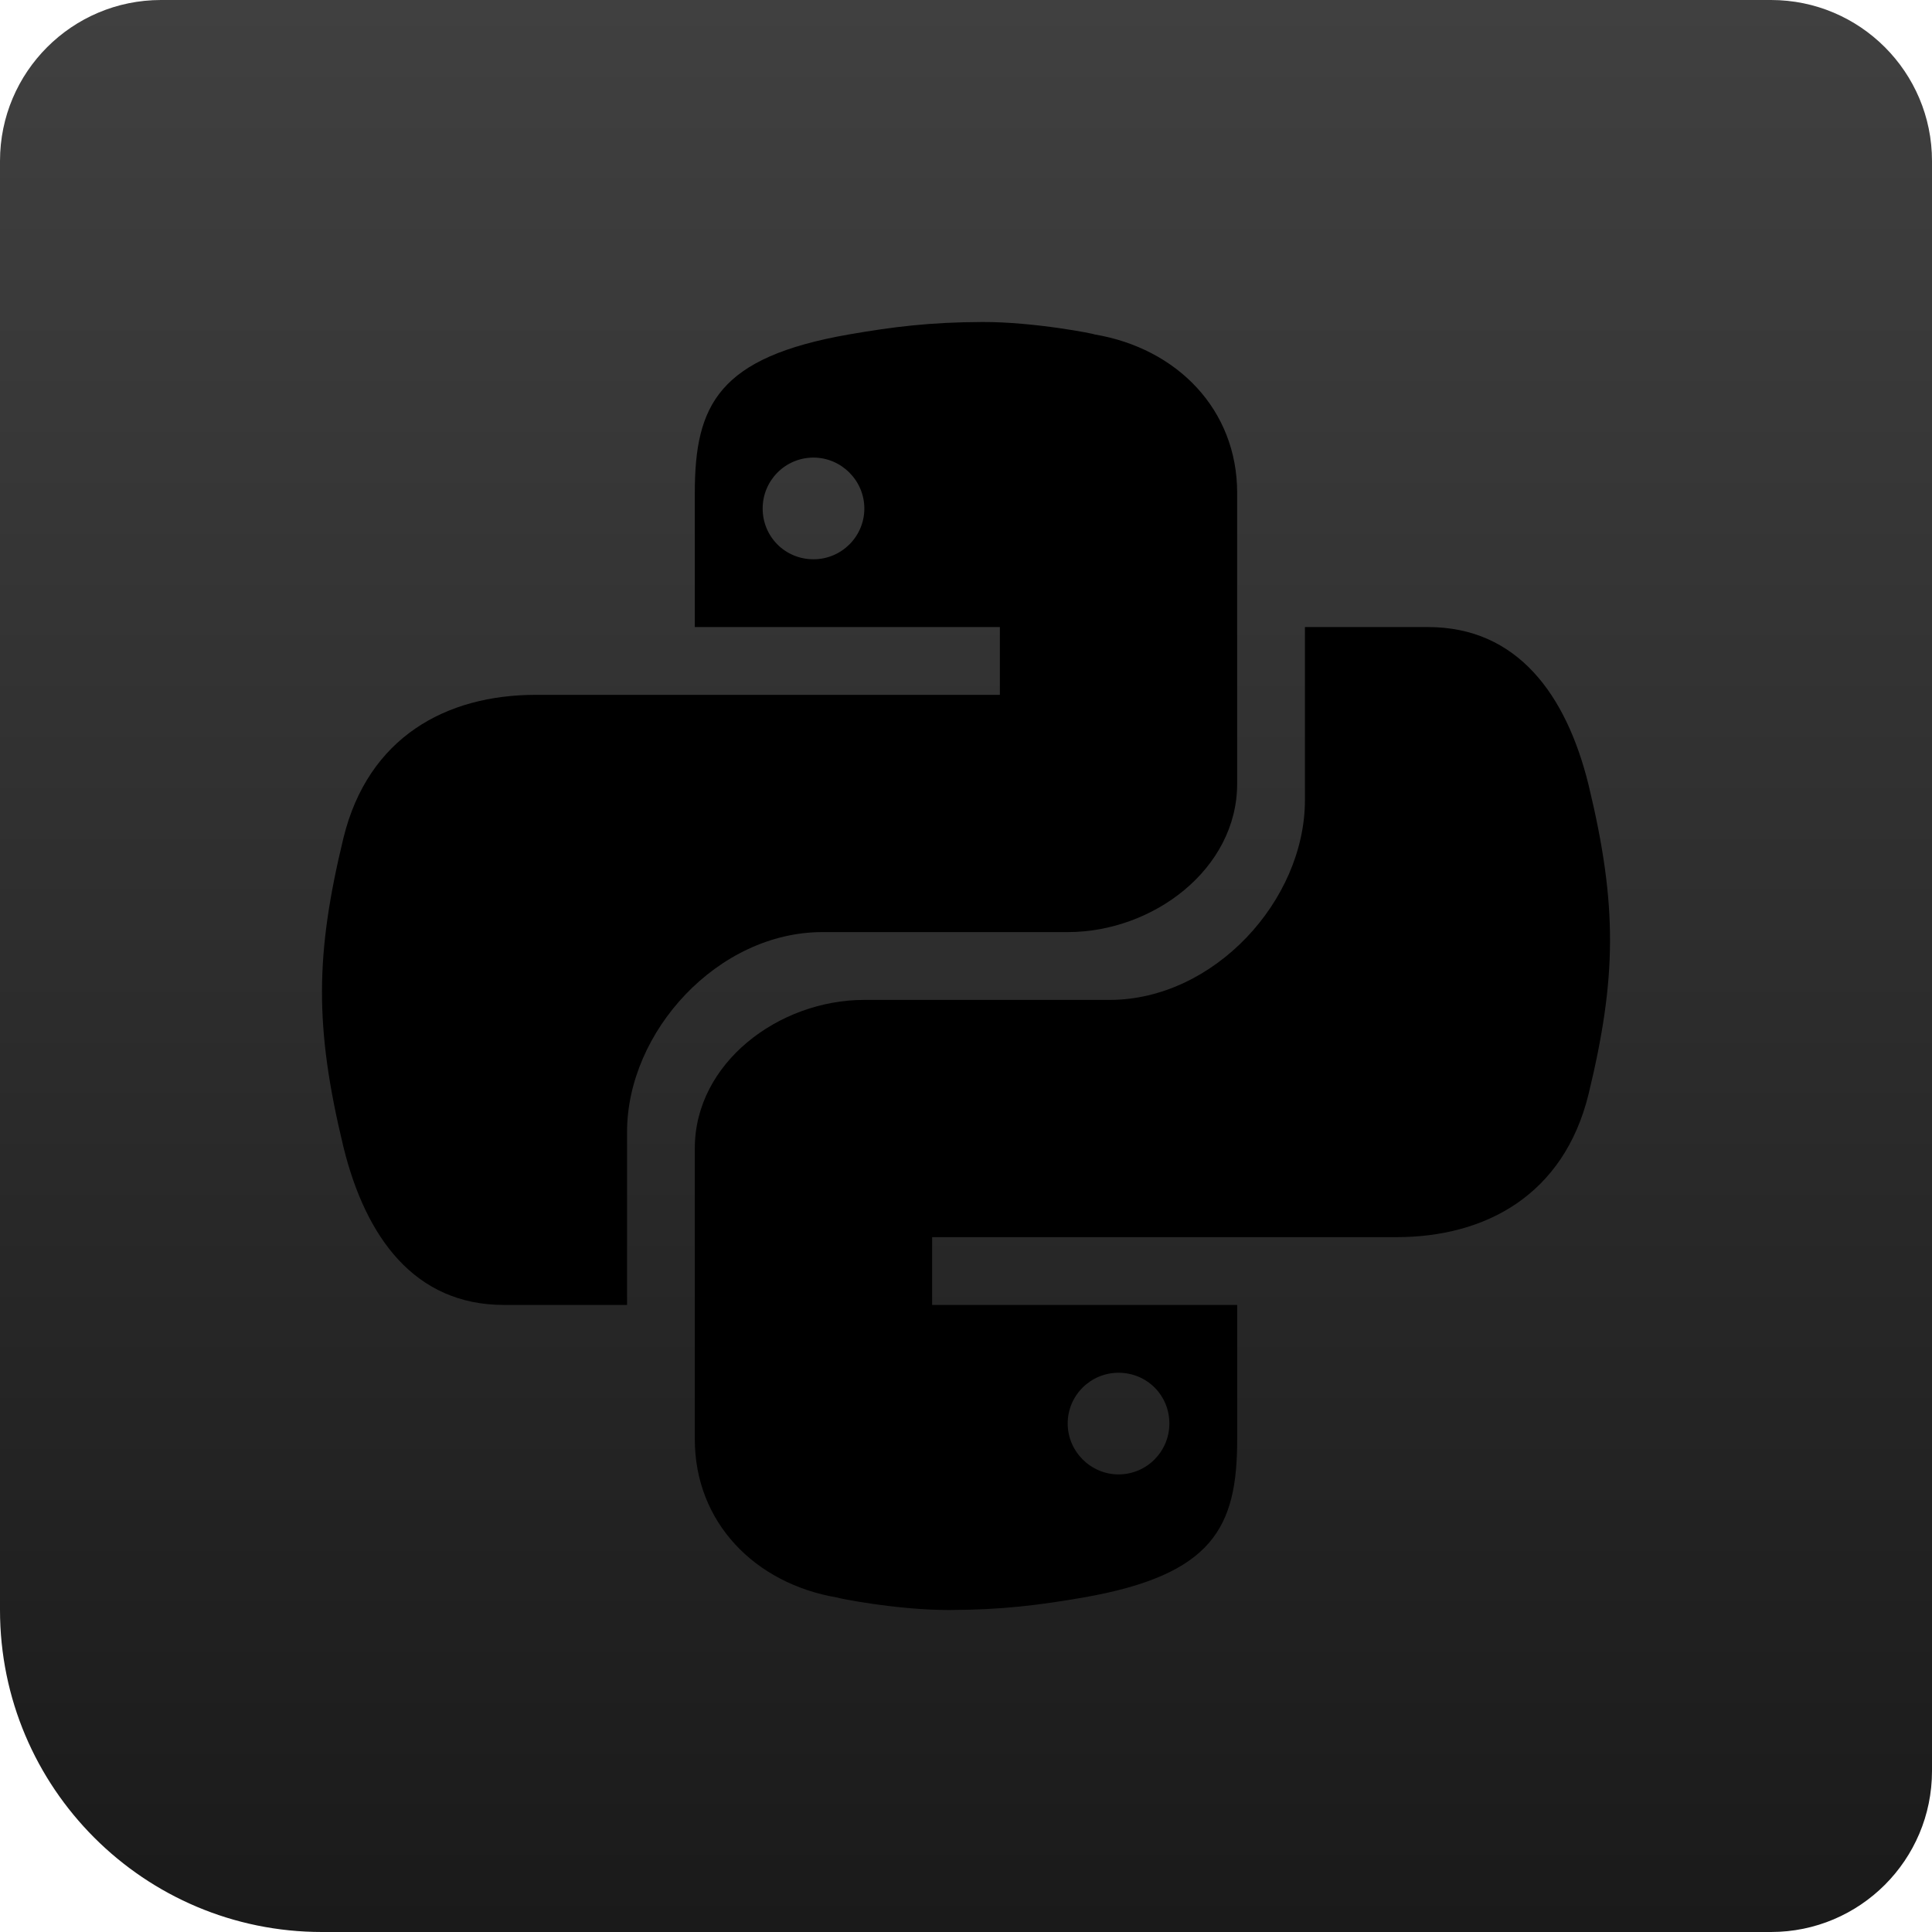
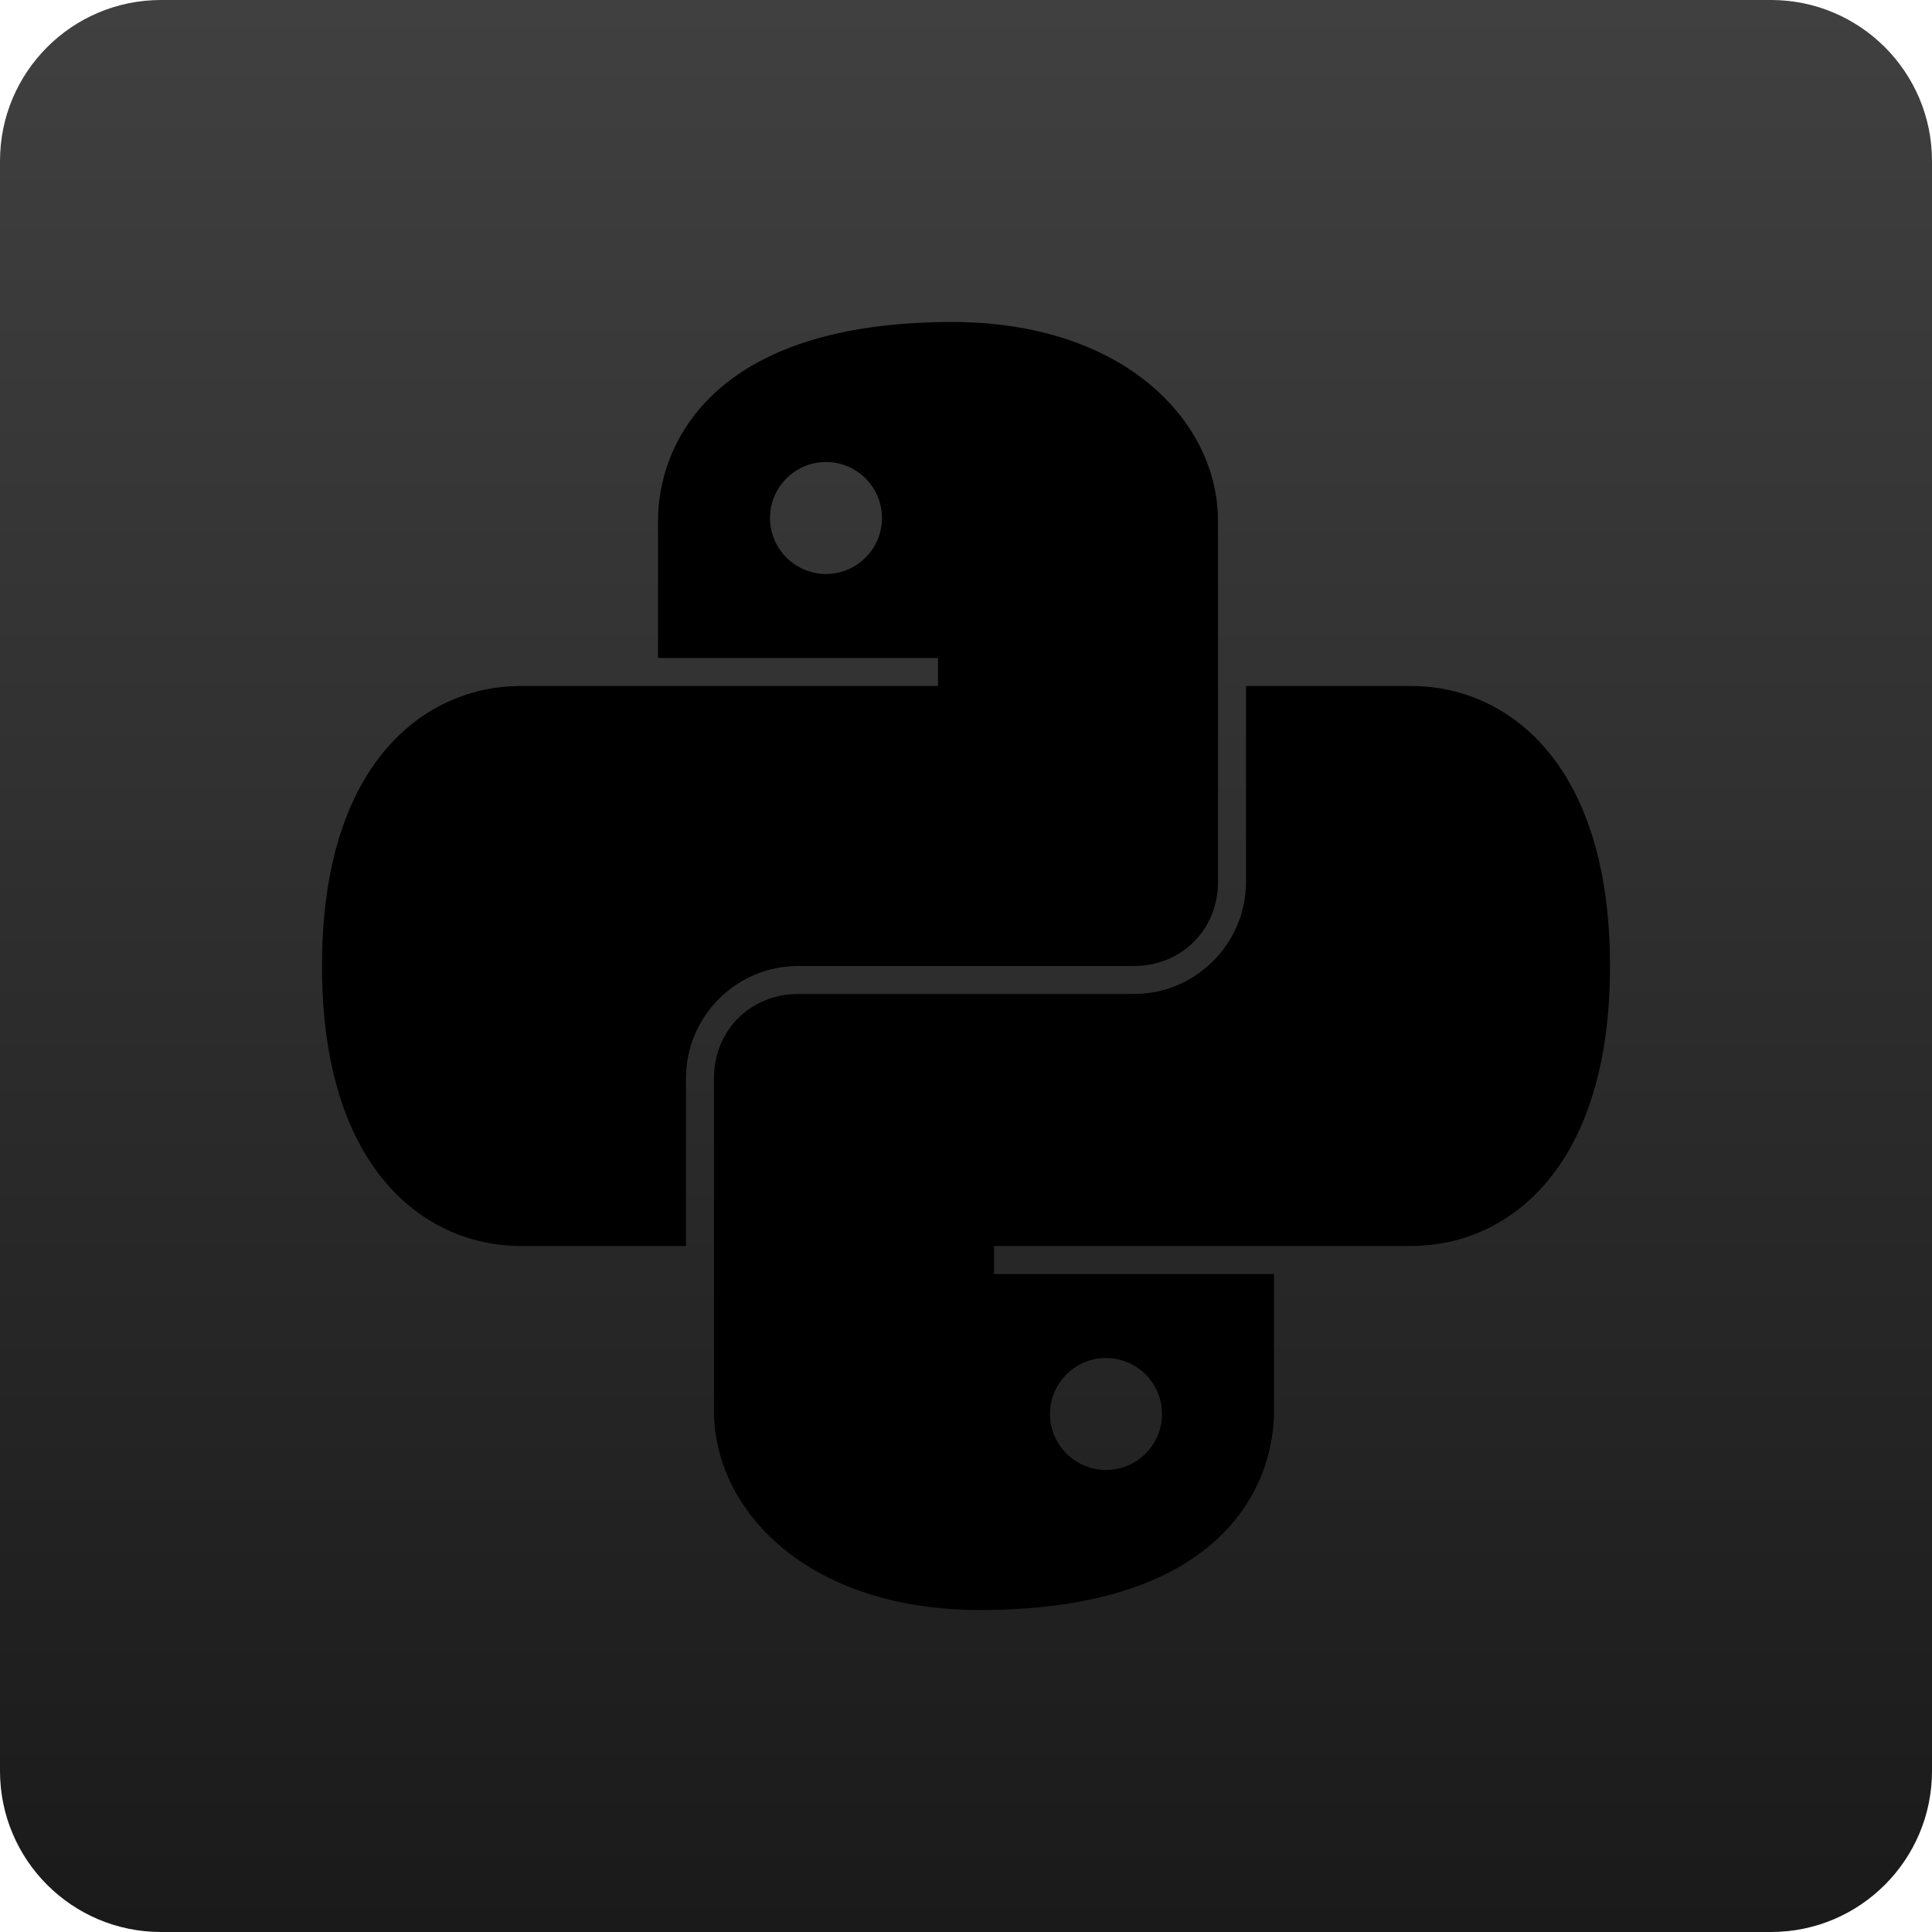
<svg xmlns="http://www.w3.org/2000/svg" width="60" height="60" viewBox="0 0 60 60" fill="none">
-   <path d="M0 5C0 2.239 2.239 0 5 0H55C57.761 0 60 2.239 60 5V55C60 57.761 57.761 60 55 60H10C4.477 60 0 55.523 0 50V5Z" fill="url(#paint0_linear_1005_8)" />
-   <path d="M30.51 10C28.873 10.005 27.738 10.15 26.367 10.386C22.316 11.092 21.578 12.573 21.578 15.302V19.474H31.052V21.579H16.639C13.865 21.579 11.436 22.886 10.667 26.02C9.797 29.617 9.758 31.869 10.667 35.625C11.356 38.426 12.875 40.526 15.651 40.526H19.474V35.154C19.474 32.032 22.302 28.947 25.541 28.947H33.158C35.814 28.947 38.421 26.987 38.421 24.34V15.302C38.421 12.735 36.57 10.815 33.981 10.384C34.046 10.378 32.133 9.994 30.51 10ZM25.264 14.211C26.128 14.211 26.843 14.923 26.843 15.792C26.843 16.669 26.128 17.369 25.264 17.369C24.383 17.369 23.685 16.669 23.685 15.792C23.685 14.926 24.383 14.211 25.264 14.211Z" fill="black" />
-   <path d="M29.49 50C31.127 49.995 32.261 49.85 33.633 49.614C37.684 48.908 38.422 47.427 38.422 44.698V40.526H28.948V38.421H43.361C46.136 38.421 48.565 37.114 49.334 33.98C50.204 30.383 50.242 28.131 49.334 24.375C48.644 21.574 47.125 19.474 44.349 19.474H40.526V24.846C40.526 27.968 37.698 31.053 34.458 31.053H26.841C24.186 31.053 21.578 33.013 21.578 35.66V44.698C21.578 47.265 23.43 49.185 26.018 49.616C25.954 49.622 27.867 50.006 29.49 50ZM34.737 45.789C33.873 45.789 33.158 45.077 33.158 44.208C33.158 43.331 33.873 42.632 34.737 42.632C35.618 42.632 36.316 43.331 36.316 44.208C36.316 45.074 35.617 45.789 34.737 45.789Z" fill="black" />
+   <rect width="60" height="60" rx="5" fill="url(#paint0_linear_544_290)" />
+   <path d="M29.565 10C22.001 10 20.435 13.906 20.435 16.169V20.435H29.13V21.304H16.169C13.298 21.304 10 23.567 10 30C10 36.433 13.298 38.696 16.169 38.696H21.304V33.478C21.304 31.566 22.87 30 24.783 30H35.217C36.695 30 37.826 28.869 37.826 27.391V16.169C37.826 13.125 34.956 10 29.565 10ZM25.652 14.348C26.61 14.348 27.391 15.129 27.391 16.087C27.391 17.045 26.61 17.826 25.652 17.826C24.694 17.826 23.913 17.045 23.913 16.087C23.913 15.129 24.694 14.348 25.652 14.348ZM38.696 21.304V27.391C38.696 29.304 37.13 30.87 35.217 30.87H24.783C23.305 30.87 22.174 32.001 22.174 33.478V43.831C22.174 46.875 25.044 50 30.435 50C37.999 50 39.565 46.094 39.565 43.831V39.565H30.87V38.696H43.831C46.702 38.696 50 36.433 50 30C50 23.567 46.702 21.304 43.831 21.304H38.696ZM34.348 42.174C35.306 42.174 36.087 42.955 36.087 43.913C36.087 44.871 35.306 45.652 34.348 45.652C33.39 45.652 32.609 44.871 32.609 43.913C32.609 42.955 33.39 42.174 34.348 42.174Z" fill="black" />
  <defs>
-     <linearGradient id="paint0_linear_1005_8" x1="30" y1="0" x2="30" y2="60" gradientUnits="userSpaceOnUse">
+     <linearGradient id="paint0_linear_544_290" x1="30" y1="0" x2="30" y2="60" gradientUnits="userSpaceOnUse">
      <stop stop-color="#404040" />
      <stop offset="1" stop-color="#1A1A1A" />
    </linearGradient>
  </defs>
</svg>
